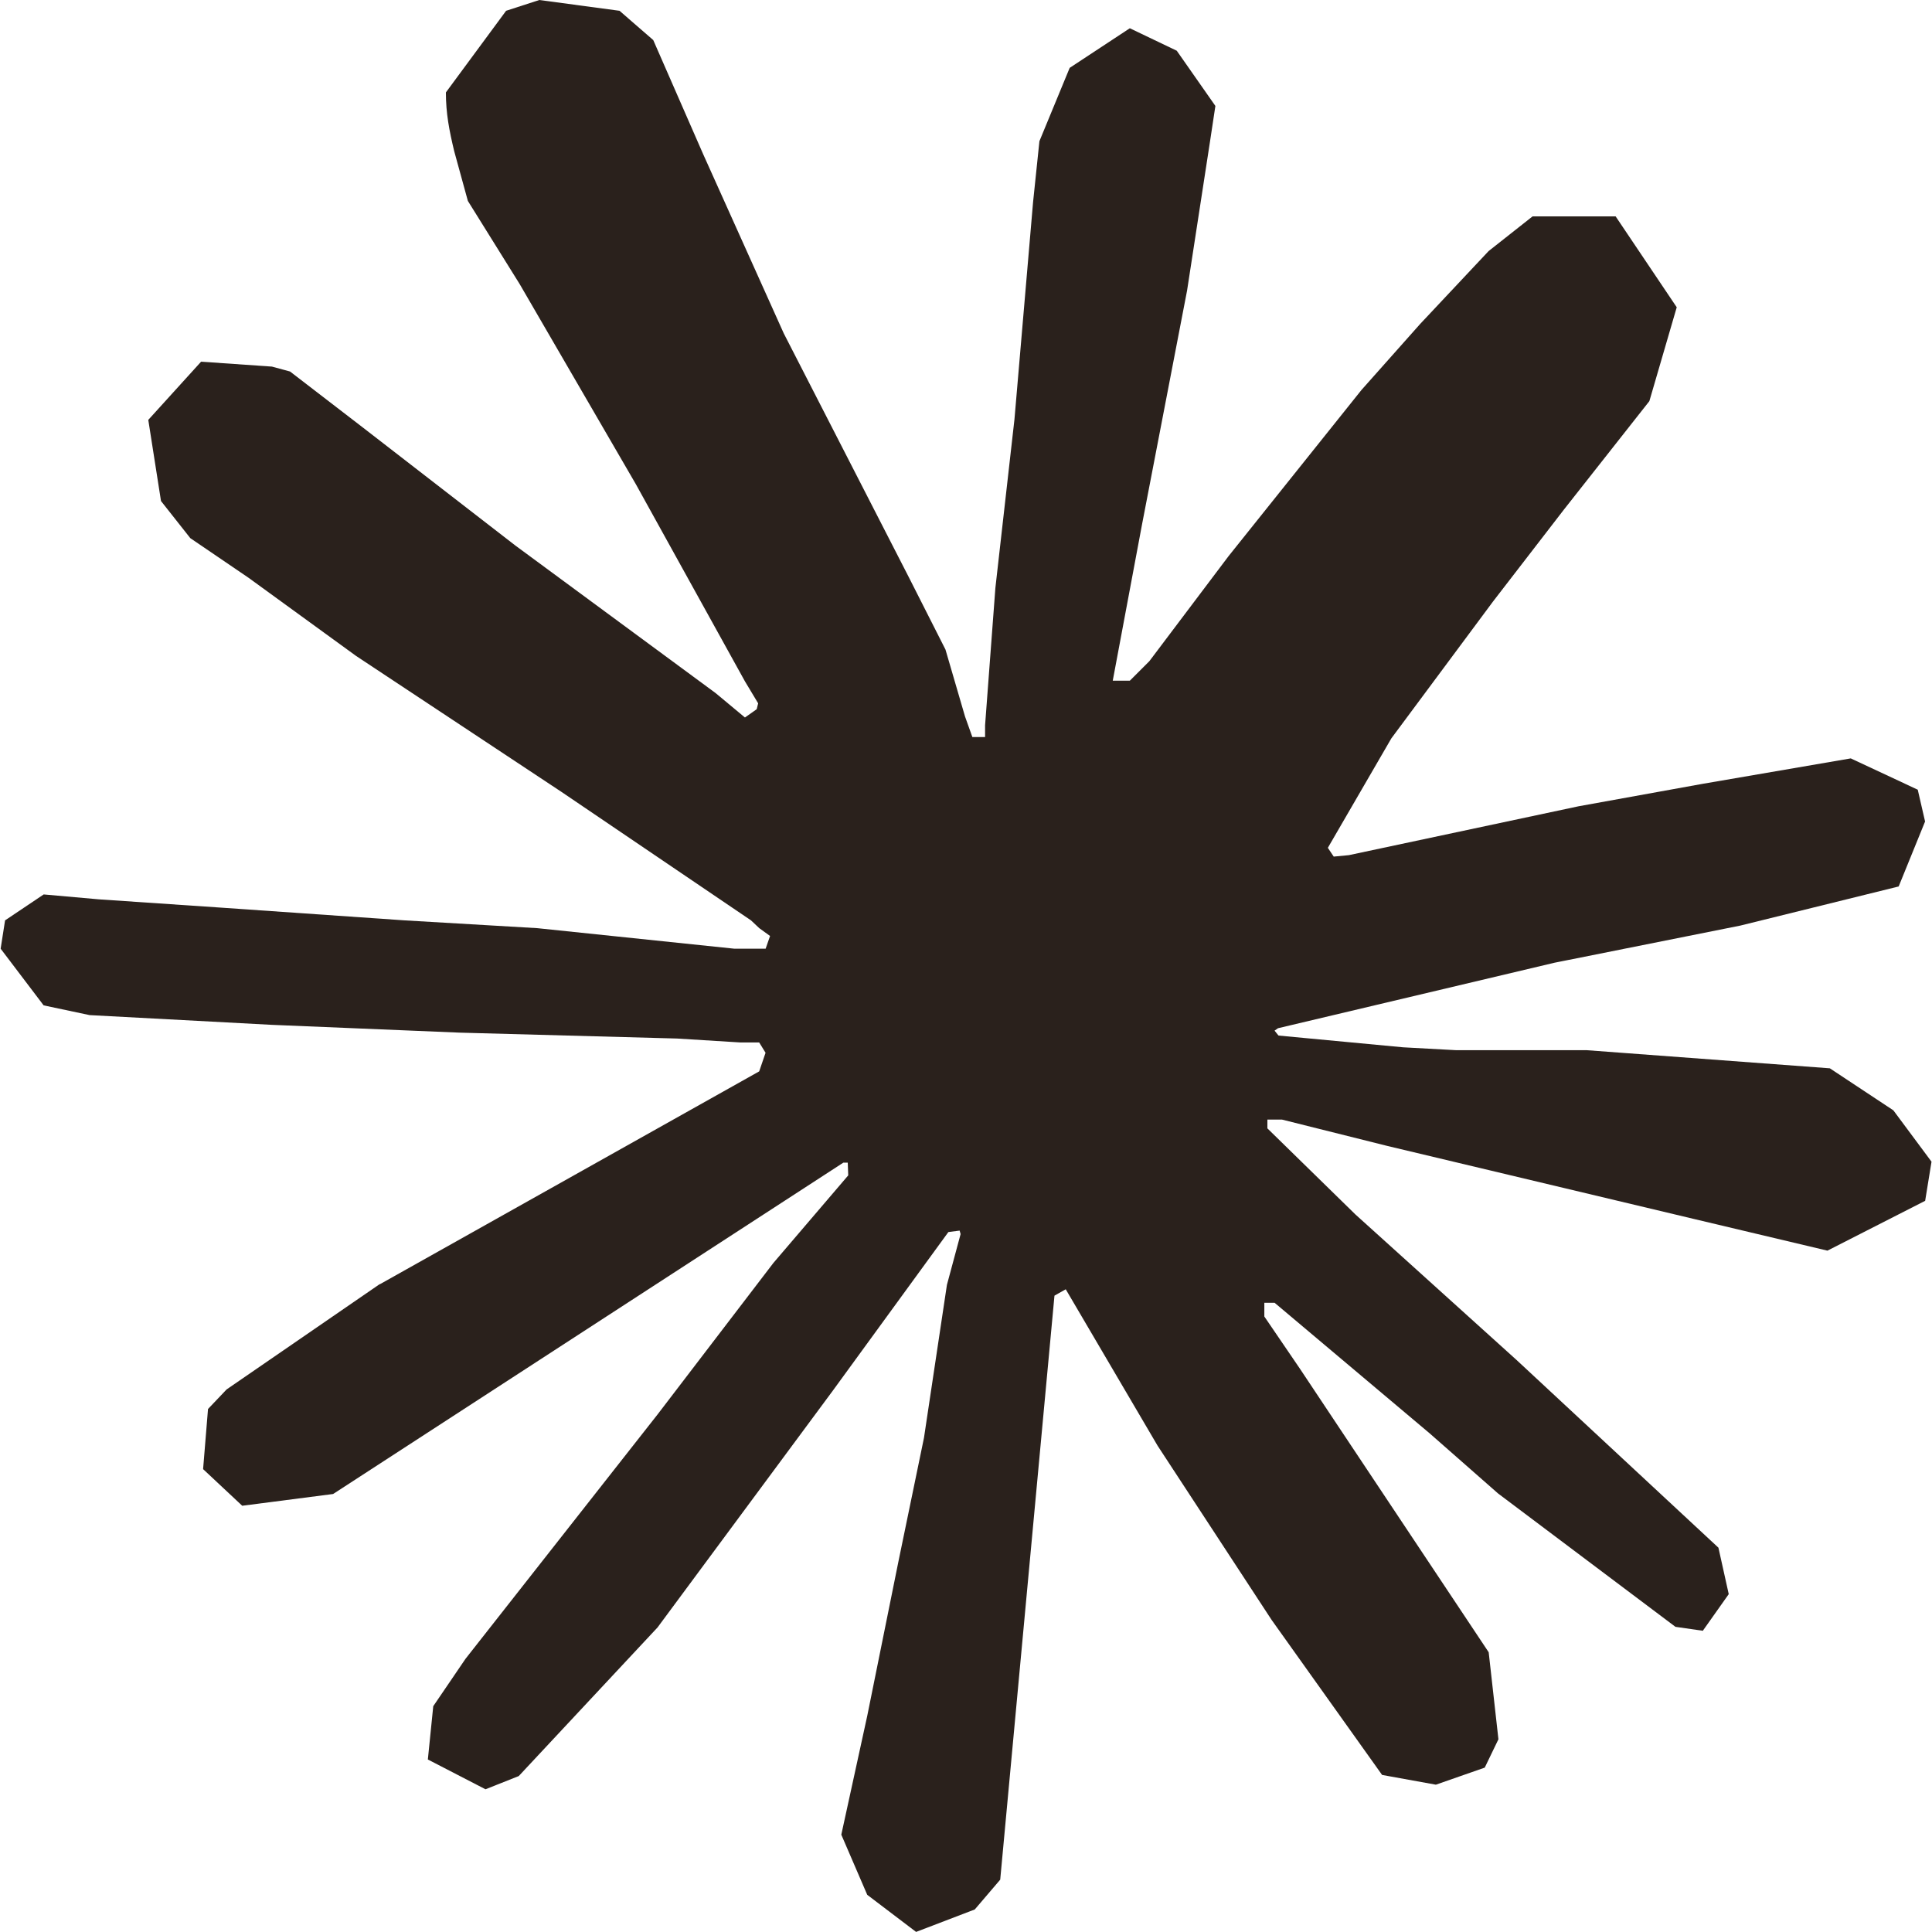
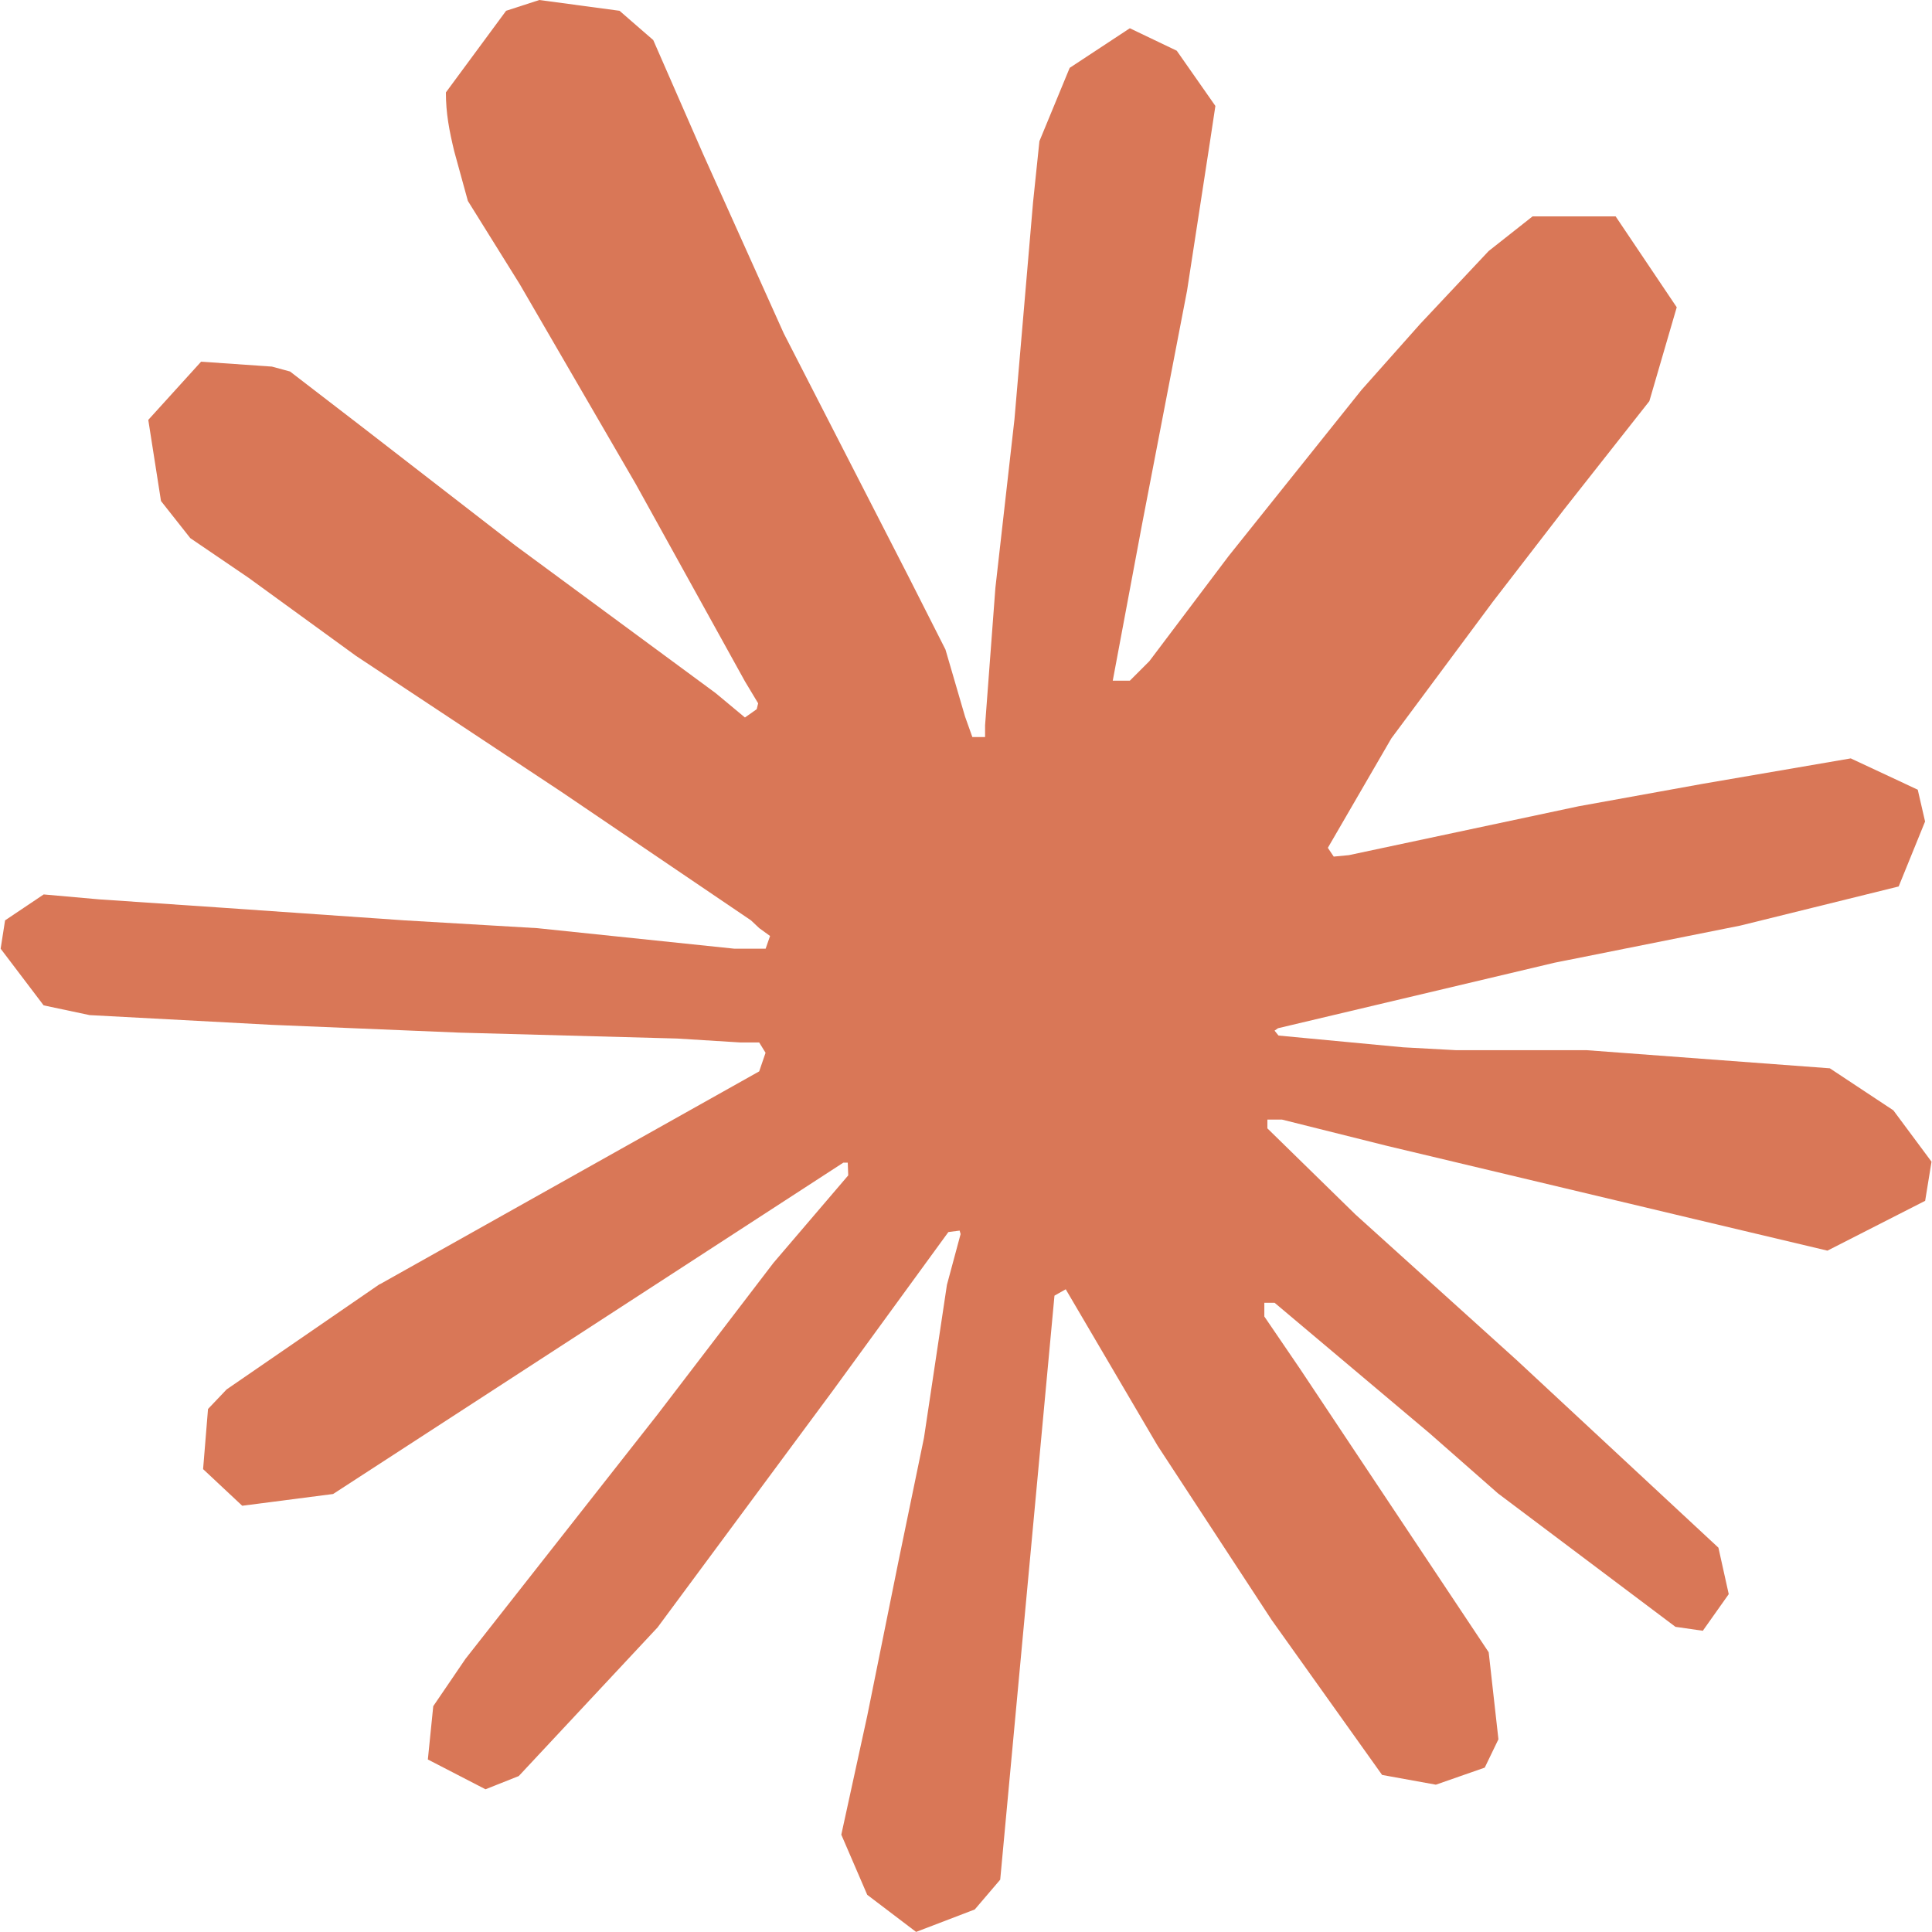
- <svg xmlns="http://www.w3.org/2000/svg" fill="#2A211C" role="img" viewBox="0 0 24 24">
+ <svg xmlns="http://www.w3.org/2000/svg" fill="#D97757" role="img" viewBox="0 0 24 24">
  <path d="m4.714 15.956 4.717-2.647.079-.231-.079-.128h-.231l-.789-.049-2.696-.073-2.337-.097-2.265-.121-.571-.121-.534-.704.055-.352.48-.322.686.061 1.518.103 2.277.158 1.651.097 2.447.255h.389l.055-.158-.134-.097-.103-.097L6.973 9.836l-2.55-1.688-1.336-.971-.723-.492-.364-.461-.158-1.008.656-.723.88.061.225.061.892.686 1.906 1.475 2.489 1.834.364.303.146-.103.018-.073-.164-.273-1.354-2.447-1.445-2.489-.643-1.032-.17-.619c-.061-.255-.103-.467-.103-.729L6.287.134 6.7 0l.996.134.419.364.619 1.415 1.002 2.228 1.554 3.03.455.898.243.832.091.255h.158v-.146l.128-1.706.237-2.095.231-2.696.079-.759.376-.911.747-.492.583.279.48.686-.067.443-.285 1.852-.559 2.902-.364 1.943h.212l.243-.243.984-1.305 1.651-2.064.729-.82.85-.905.546-.431h1.032l.759 1.129-.34 1.166-1.062 1.348-.88 1.141-1.263 1.7-.789 1.36.073.109.188-.018 2.853-.607 1.542-.279 1.84-.316.832.389.091.395-.328.807-1.967.486-2.307.461-3.436.814-.043.03.049.061 1.548.146.662.036h1.621l3.018.225.789.522.474.638-.079.486-1.214.619-1.639-.389-3.825-.911-1.311-.328h-.182v.109l1.093 1.069 2.003 1.809 2.507 2.331.128.577-.322.455-.34-.049-2.204-1.657-.85-.747-1.925-1.621h-.128v.17l.443.65 2.344 3.521.121 1.081-.17.352-.607.212-.668-.121-1.372-1.925L14.38 17.959l-1.141-1.943-.14.079-.674 7.255-.316.37-.729.279-.607-.461-.322-.747.322-1.475.389-1.925.316-1.53.285-1.9.17-.631-.012-.043-.14.018-1.433 1.967-2.18 2.945-1.724 1.846-.413.164-.716-.37.067-.662.401-.589 2.386-3.036 1.439-1.882.929-1.087-.006-.158h-.055l-6.338 4.116-1.129.146-.486-.455.061-.747.231-.243 1.906-1.311Z" />
</svg>
